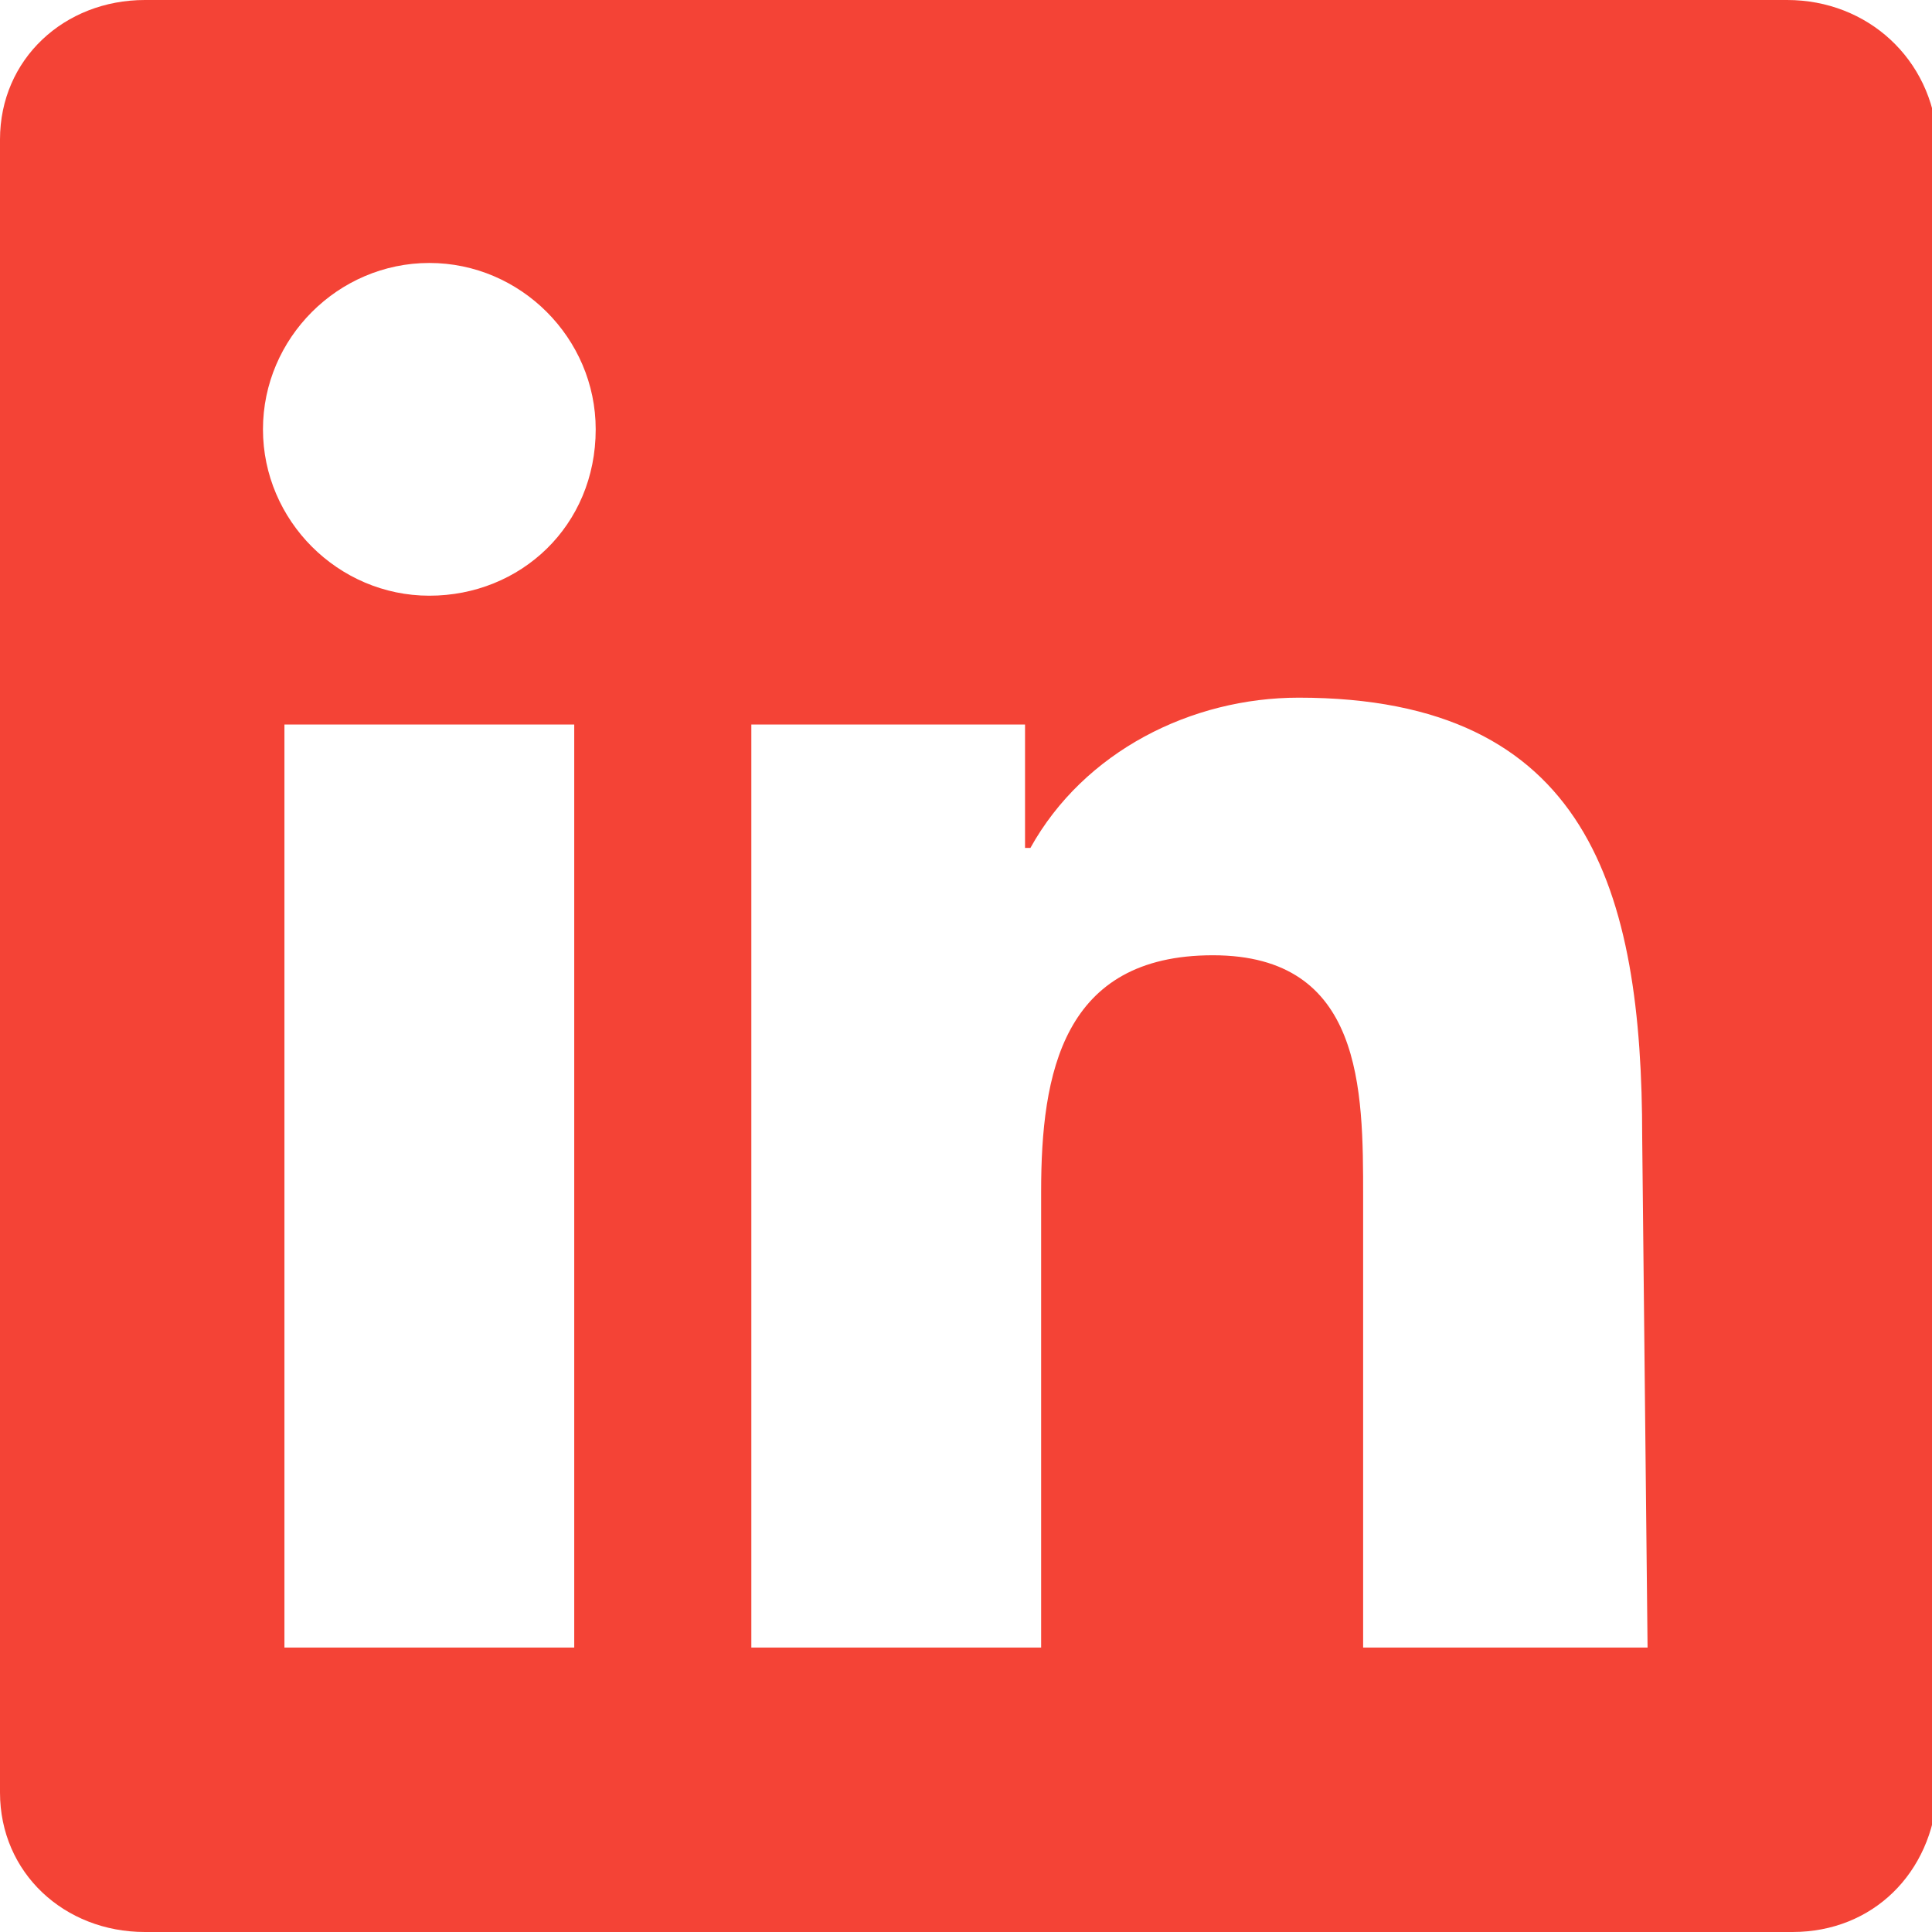
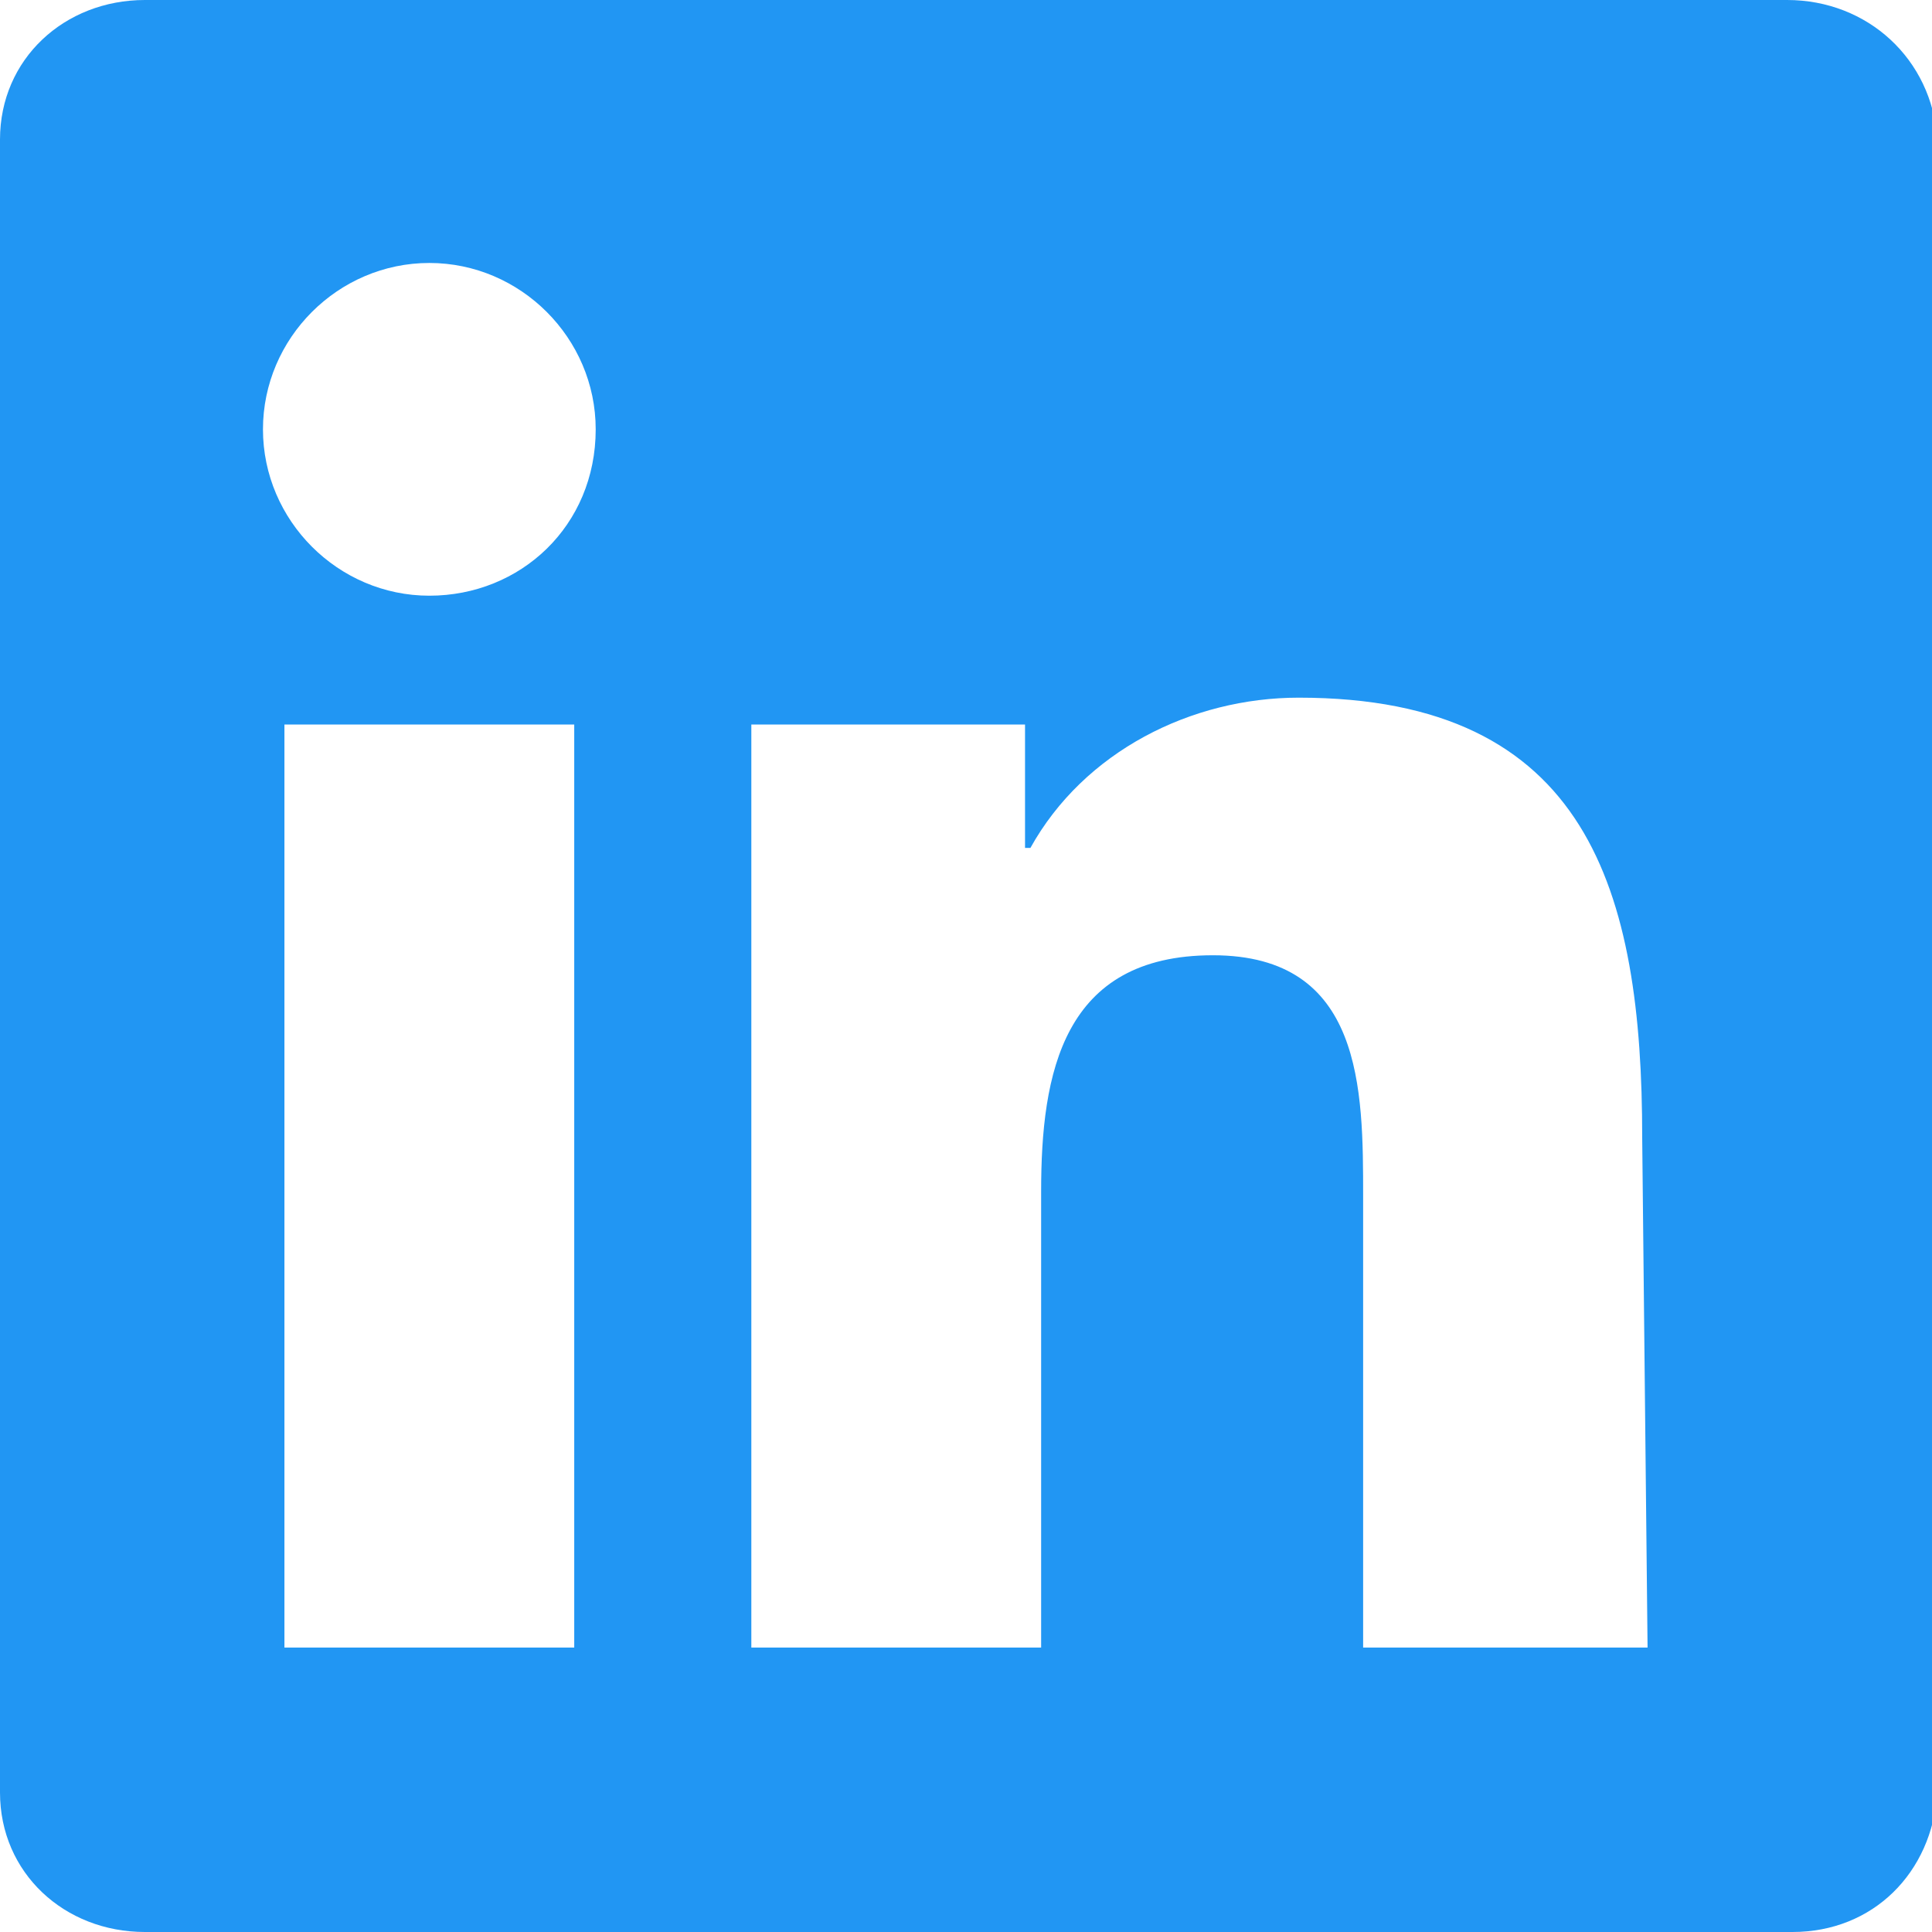
<svg xmlns="http://www.w3.org/2000/svg" version="1.1" id="Layer_1" x="0px" y="0px" viewBox="0 0 36 36" style="enable-background:new 0 0 36 36;" xml:space="preserve">
  <style type="text/css">
- 	.st0{fill:#F44336;}
+ 	.st0{fill:#2196F3;}
</style>
  <path class="st0" d="M33.3,0H2.7C1.2,0,0,1.1,0,2.6v30.8C0,34.9,1.2,36,2.7,36l0,0h30.7c1.5,0,2.6-1.1,2.7-2.6V2.6  C36,1.1,34.8,0,33.3,0L33.3,0z M10.7,30.7H5.3V13.5h5.4C10.7,13.5,10.7,30.7,10.7,30.7z M8,11.1c-1.7,0-3.1-1.4-3.1-3.1  S6.3,4.9,8,4.9s3.1,1.4,3.1,3.1C11.1,9.8,9.7,11.1,8,11.1L8,11.1z M30.7,30.7h-5.3v-8.4c0-2,0-4.5-2.8-4.5s-3.2,2.2-3.2,4.4v8.5H14  V13.5h5.1v2.3h0.1c1-1.8,3-2.8,5-2.8c5.4,0,6.4,3.6,6.4,8.2L30.7,30.7z" />
</svg>
